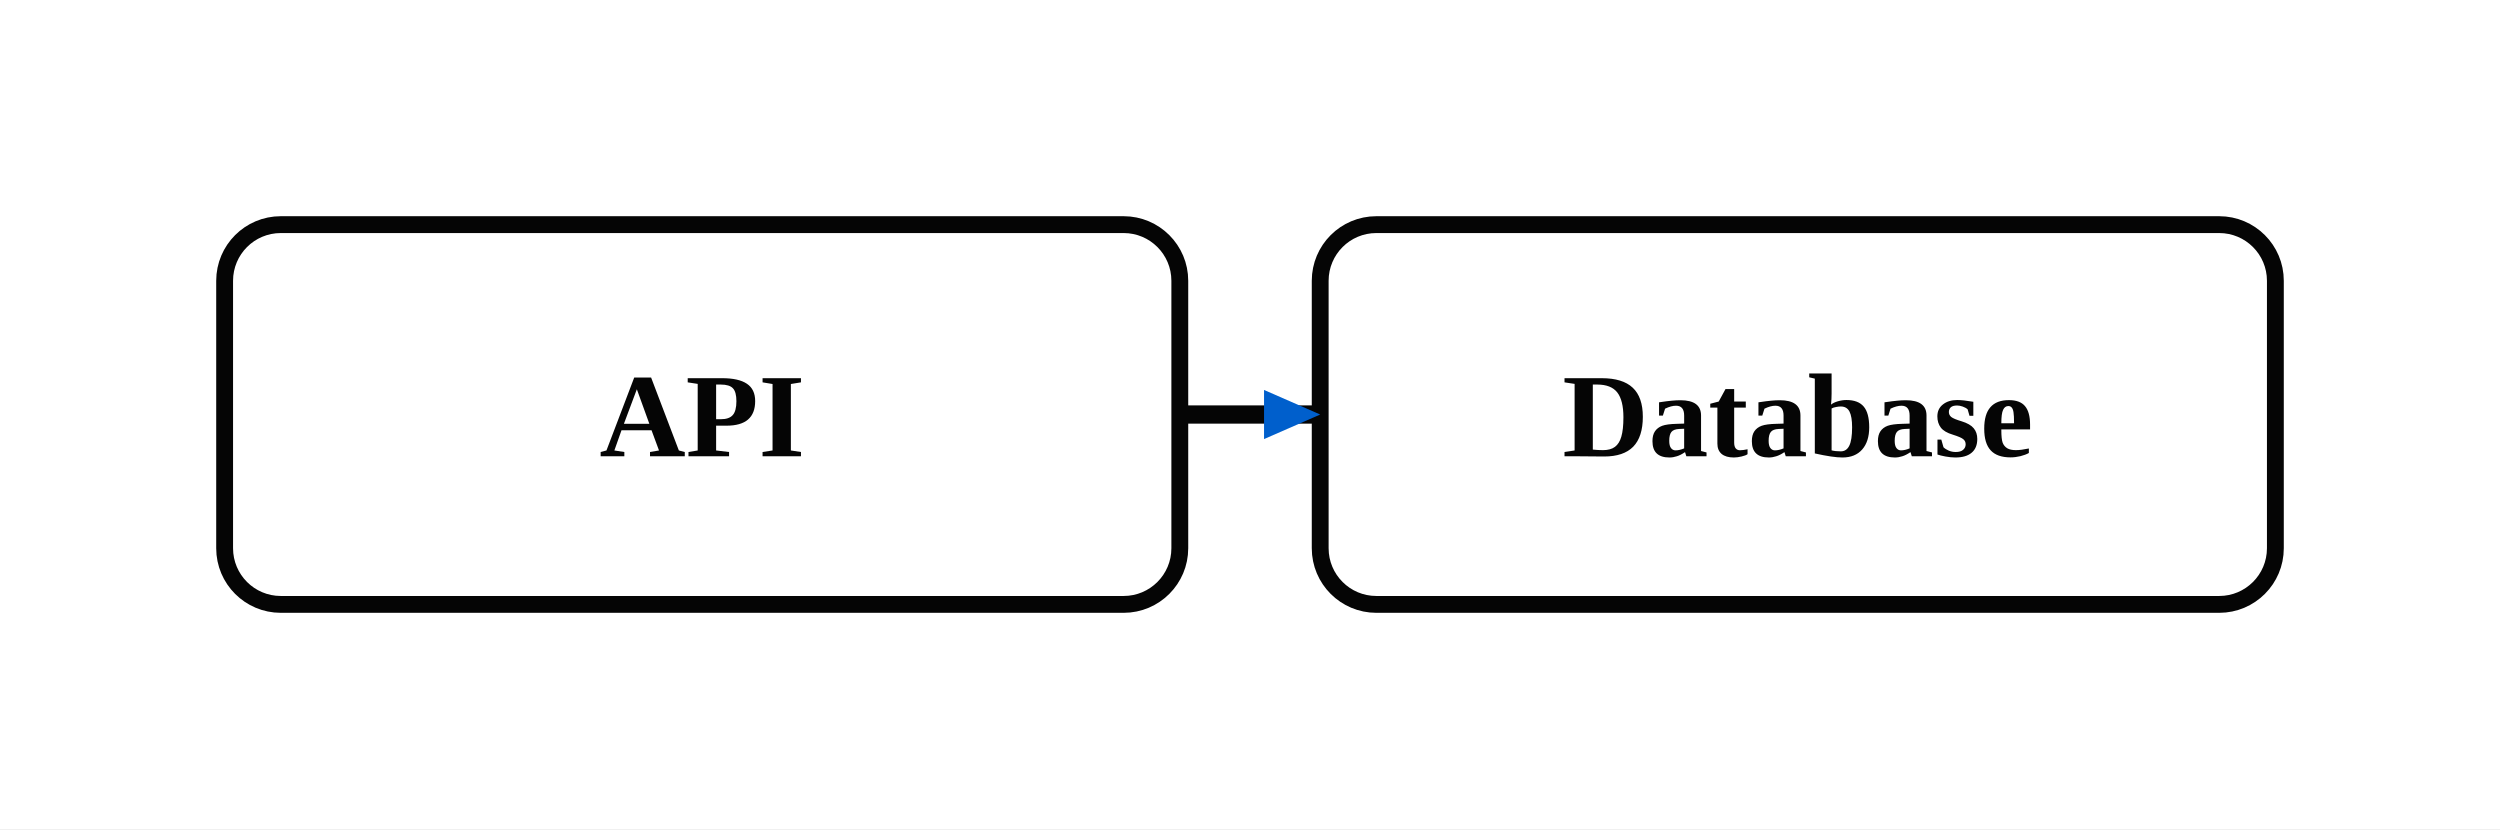
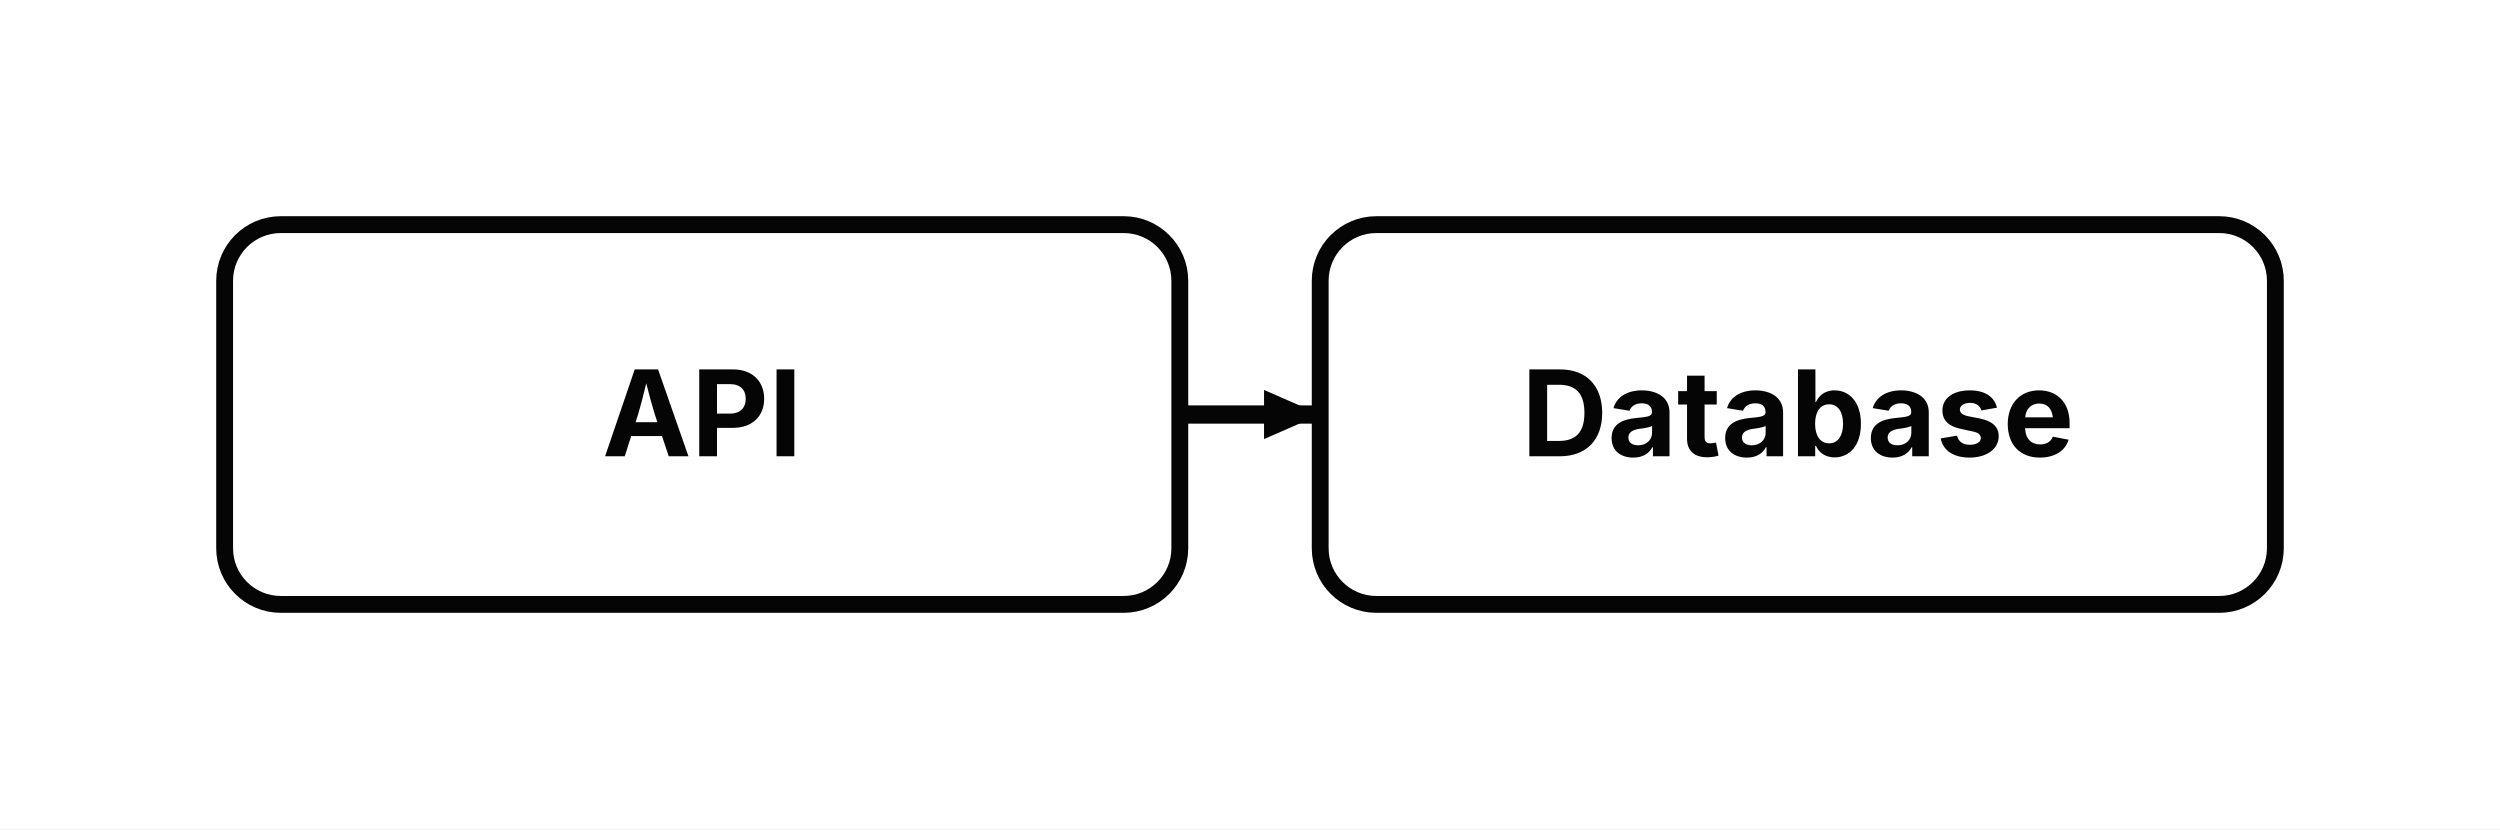
- <svg xmlns="http://www.w3.org/2000/svg" width="356.14" height="118.1" viewBox="0 0 356.14 118.1" style="--bg:#ffffff;--fg:#050505;--line:#111111;--accent:#005fcc;--muted:#333333;--surface:#ffffff;--border:#050505;--font:Inter;background:#ffffff" class="am-1ou7dvh05z00n6">
+ <svg xmlns="http://www.w3.org/2000/svg" width="356.14" height="118.1" viewBox="0 0 356.14 118.1" style="--bg:#ffffff;--fg:#050505;--line:#111111;--accent:#005fcc;--muted:#333333;--surface:#ffffff;--border:#050505;--font:Inter;background:#ffffff" class="am-1vhwlux0cus0v8">
  <style>
-   svg.am-1ou7dvh05z00n6 { font-family: var(--font, 'Inter'), system-ui, sans-serif; }
-   svg.am-1ou7dvh05z00n6 {
+   svg.am-1vhwlux0cus0v8 { font-family: var(--font, 'Inter'), system-ui, sans-serif; }
+   svg.am-1vhwlux0cus0v8 {
    /* Derived from --bg and --fg (overridable via --line, --accent, etc.) */
    --_text:          #050505;
    --_text-sec:      #333333;
    --_text-muted:    #333333;
    --_text-faint:    #787878;
    --_line:          #111111;
    --_arrow:         #005fcc;
    --_node-fill:     #ffffff;
    --_node-stroke:   #050505;
    --_group-fill:    #ffffff;
    --_group-hdr:     #f3f3f3;
    --_inner-stroke:  #e1e1e1;
    --_key-badge:     #e6e6e6;
  }
</style>
  <rect width="356.14" height="118.1" fill="#ffffff" data-backdrop="page" />
  <defs>
    <marker id="block-arrow-start" markerWidth="8" markerHeight="7" refX="0" refY="3.5" orient="auto" markerUnits="userSpaceOnUse">
-       <polygon points="8 0, 0 3.5, 8 7" fill="#005fcc" />
+       <polygon points="8 0, 0 3.5, 8 7" fill="#050505" />
    </marker>
    <marker id="block-circle-start" markerWidth="9" markerHeight="9" refX="4.5" refY="4.5" orient="auto" markerUnits="userSpaceOnUse">
-       <circle cx="4.5" cy="4.5" r="3.5" fill="#ffffff" stroke="#005fcc" stroke-width="1" />
+       <circle cx="4.5" cy="4.5" r="3.5" fill="#ffffff" stroke="#050505" stroke-width="1" />
    </marker>
    <marker id="block-cross-start" markerWidth="9" markerHeight="9" refX="4.5" refY="4.5" orient="auto" markerUnits="userSpaceOnUse">
-       <path d="M1 1L8 8M1 8L8 1" fill="none" stroke="#005fcc" stroke-width="1" />
+       <path d="M1 1L8 8M1 8L8 1" fill="none" stroke="#050505" stroke-width="1" />
    </marker>
    <marker id="block-arrow-end" markerWidth="8" markerHeight="7" refX="8" refY="3.5" orient="auto" markerUnits="userSpaceOnUse">
-       <polygon points="0 0, 8 3.5, 0 7" fill="#005fcc" />
+       <polygon points="0 0, 8 3.5, 0 7" fill="#050505" />
    </marker>
    <marker id="block-circle-end" markerWidth="9" markerHeight="9" refX="4.5" refY="4.5" orient="auto" markerUnits="userSpaceOnUse">
-       <circle cx="4.5" cy="4.5" r="3.5" fill="#ffffff" stroke="#005fcc" stroke-width="1" />
+       <circle cx="4.5" cy="4.5" r="3.5" fill="#ffffff" stroke="#050505" stroke-width="1" />
    </marker>
    <marker id="block-cross-end" markerWidth="9" markerHeight="9" refX="4.5" refY="4.5" orient="auto" markerUnits="userSpaceOnUse">
-       <path d="M1 1L8 8M1 8L8 1" fill="none" stroke="#005fcc" stroke-width="1" />
+       <path d="M1 1L8 8M1 8L8 1" fill="none" stroke="#050505" stroke-width="1" />
    </marker>
  </defs>
  <g class="block-node" data-id="A" data-role="node">
    <rect x="32" y="32" width="136.07" height="54.1" rx="8" ry="8" fill="#ffffff" stroke="#050505" stroke-width="2.4" />
-     <text x="100.035" y="59.05" text-anchor="middle" font-size="17" font-weight="700" fill="#050505" data-prepared-text="true" dy="5.95" textLength="31.11" lengthAdjust="spacingAndGlyphs" data-font-metrics="deterministic-fit">API</text>
+     <text x="100.035" y="59.05" text-anchor="middle" font-family="Inter" font-size="17" font-weight="700" fill="#050505" data-prepared-text="true" dy="5.95" textLength="31.11" lengthAdjust="spacingAndGlyphs" data-font-metrics="deterministic-fit">API</text>
  </g>
  <g class="block-node" data-id="B" data-role="node">
    <rect x="188.07" y="32" width="136.07" height="54.1" rx="8" ry="8" fill="#ffffff" stroke="#050505" stroke-width="2.4" />
-     <text x="256.105" y="59.05" text-anchor="middle" font-size="17" font-weight="700" fill="#050505" data-prepared-text="true" dy="5.95" textLength="80.07" lengthAdjust="spacingAndGlyphs" data-font-metrics="deterministic-fit">Database</text>
+     <text x="256.105" y="59.05" text-anchor="middle" font-family="Inter" font-size="17" font-weight="700" fill="#050505" data-prepared-text="true" dy="5.95" textLength="80.07" lengthAdjust="spacingAndGlyphs" data-font-metrics="deterministic-fit">Database</text>
  </g>
  <polyline points="168.07,59.05 188.07,59.05" fill="none" stroke="#050505" stroke-width="2.6" marker-end="url(#block-arrow-end)" data-relationship="block-link" data-direction="forward" data-id="1-A-B" data-role="edge" data-from="A" data-to="B" role="graphics-symbol" aria-roledescription="relation" aria-label="A to B" />
</svg>
